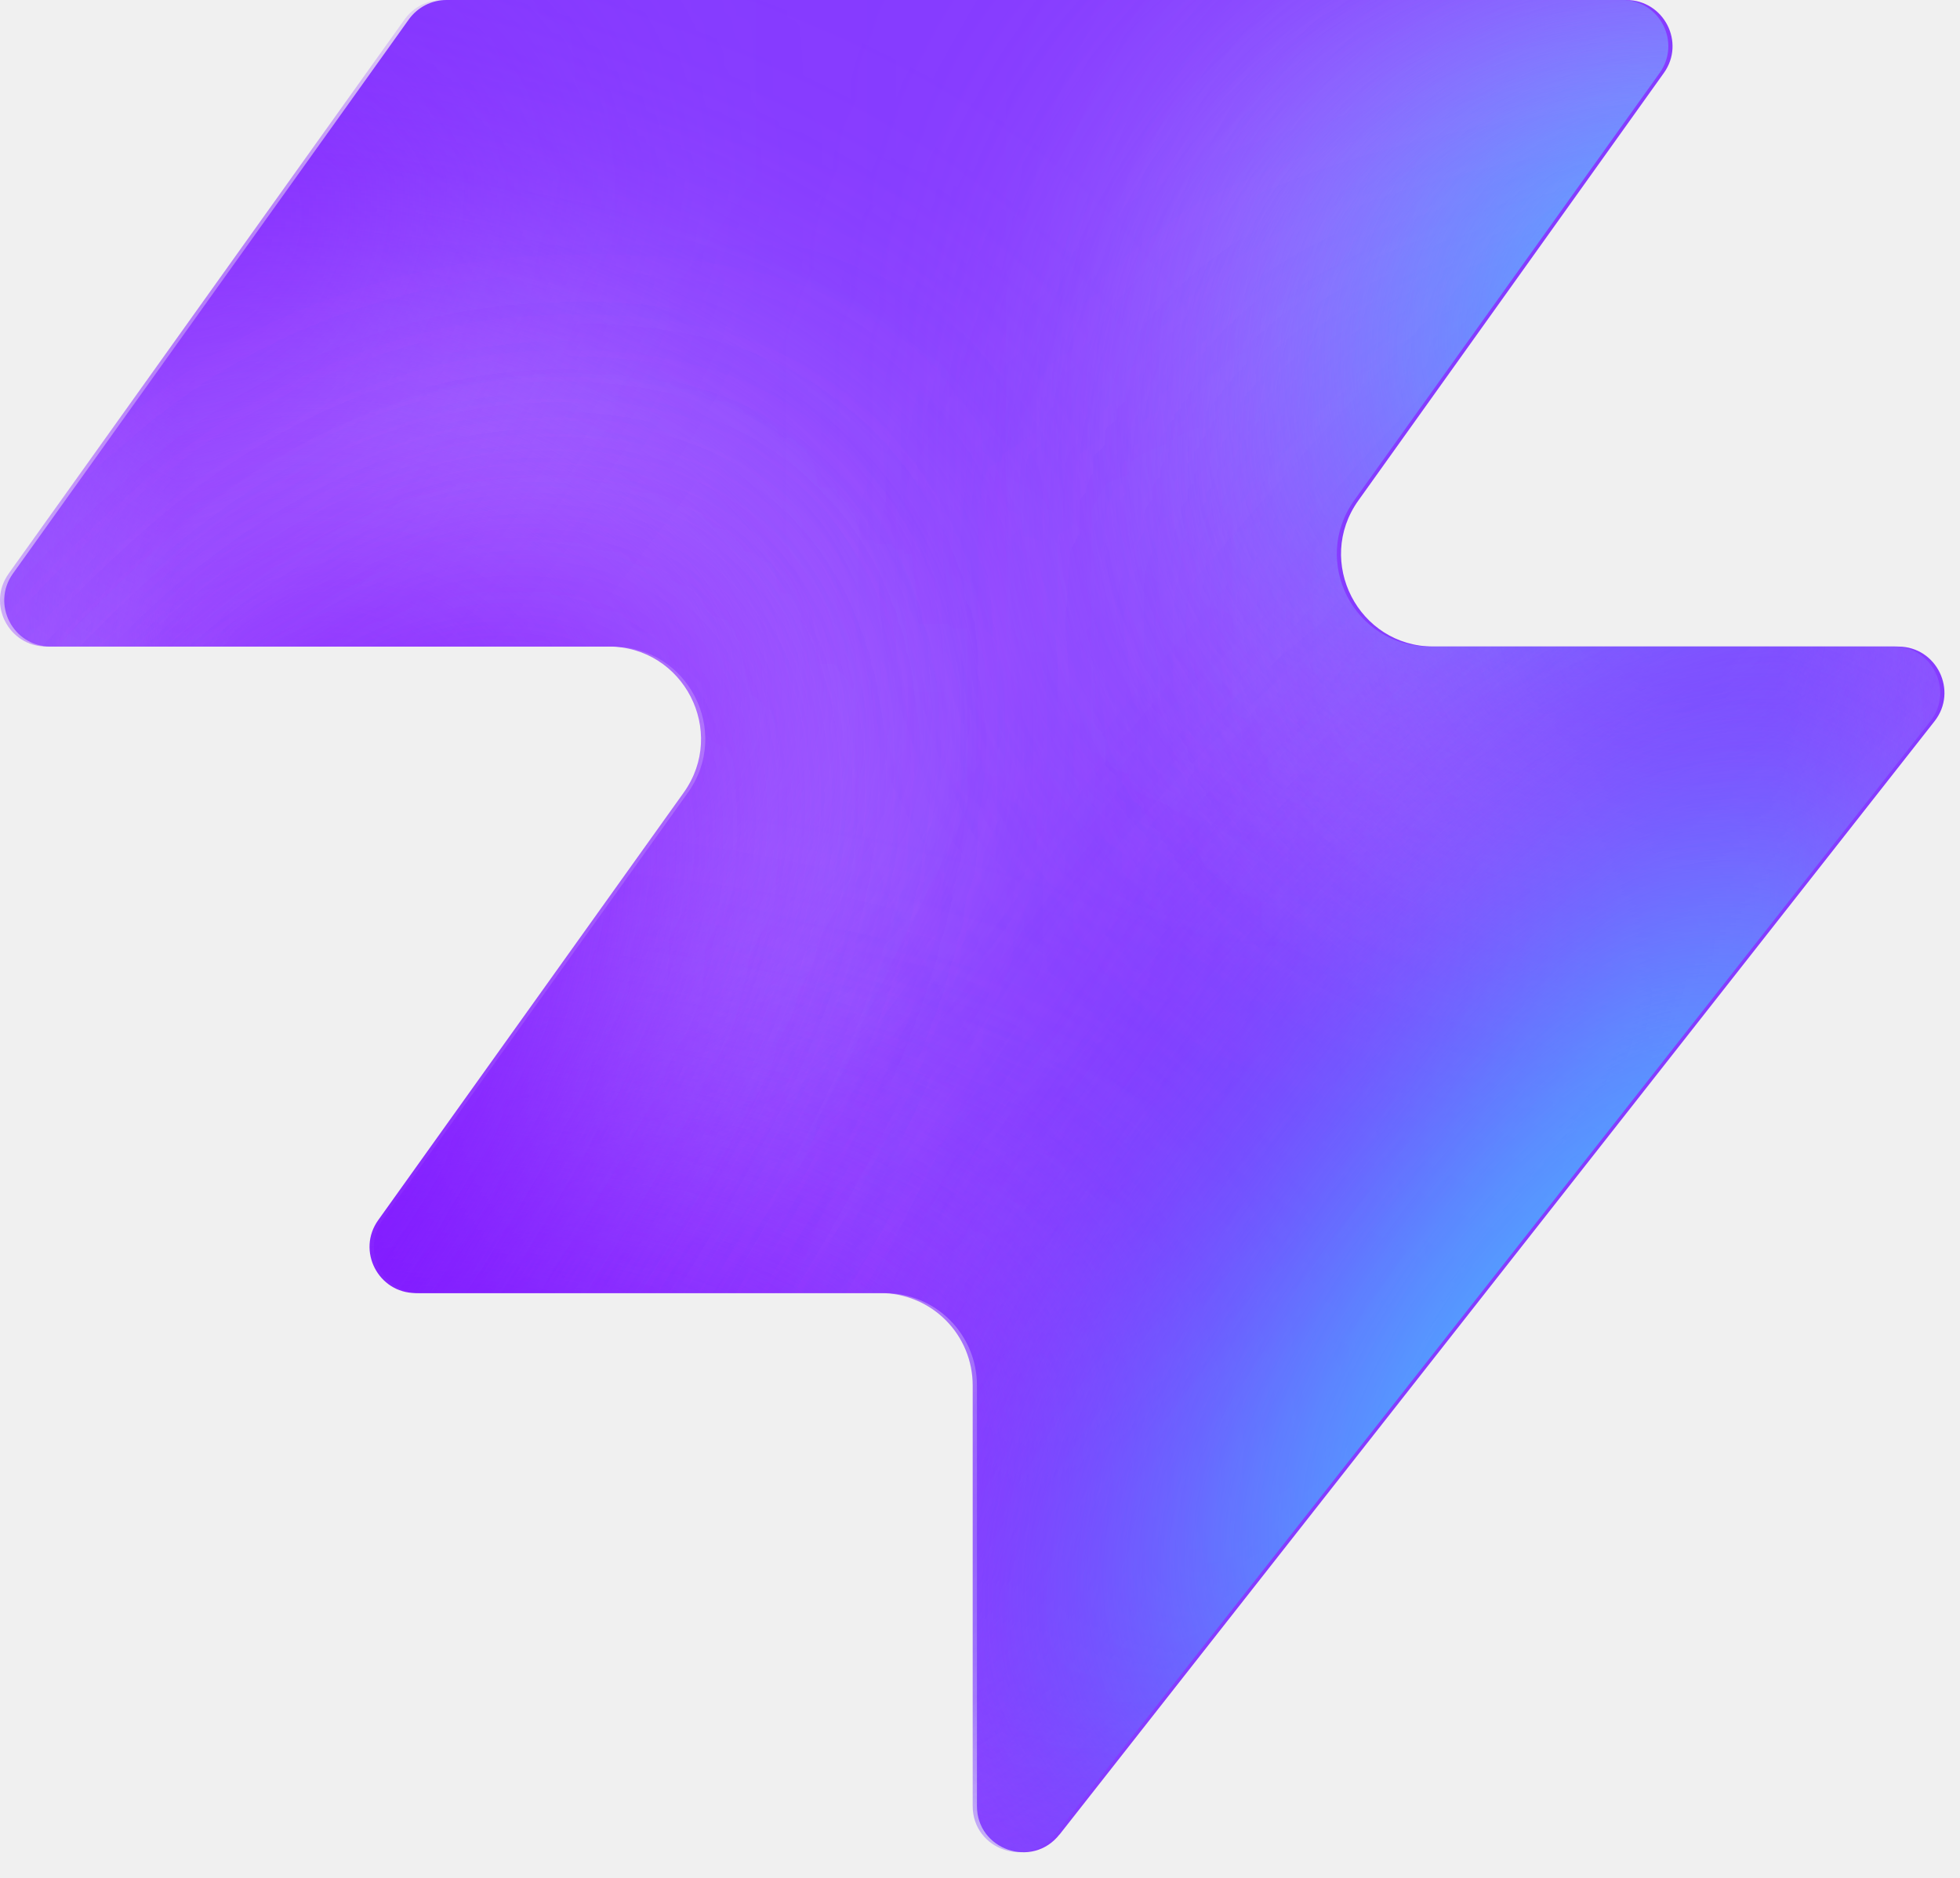
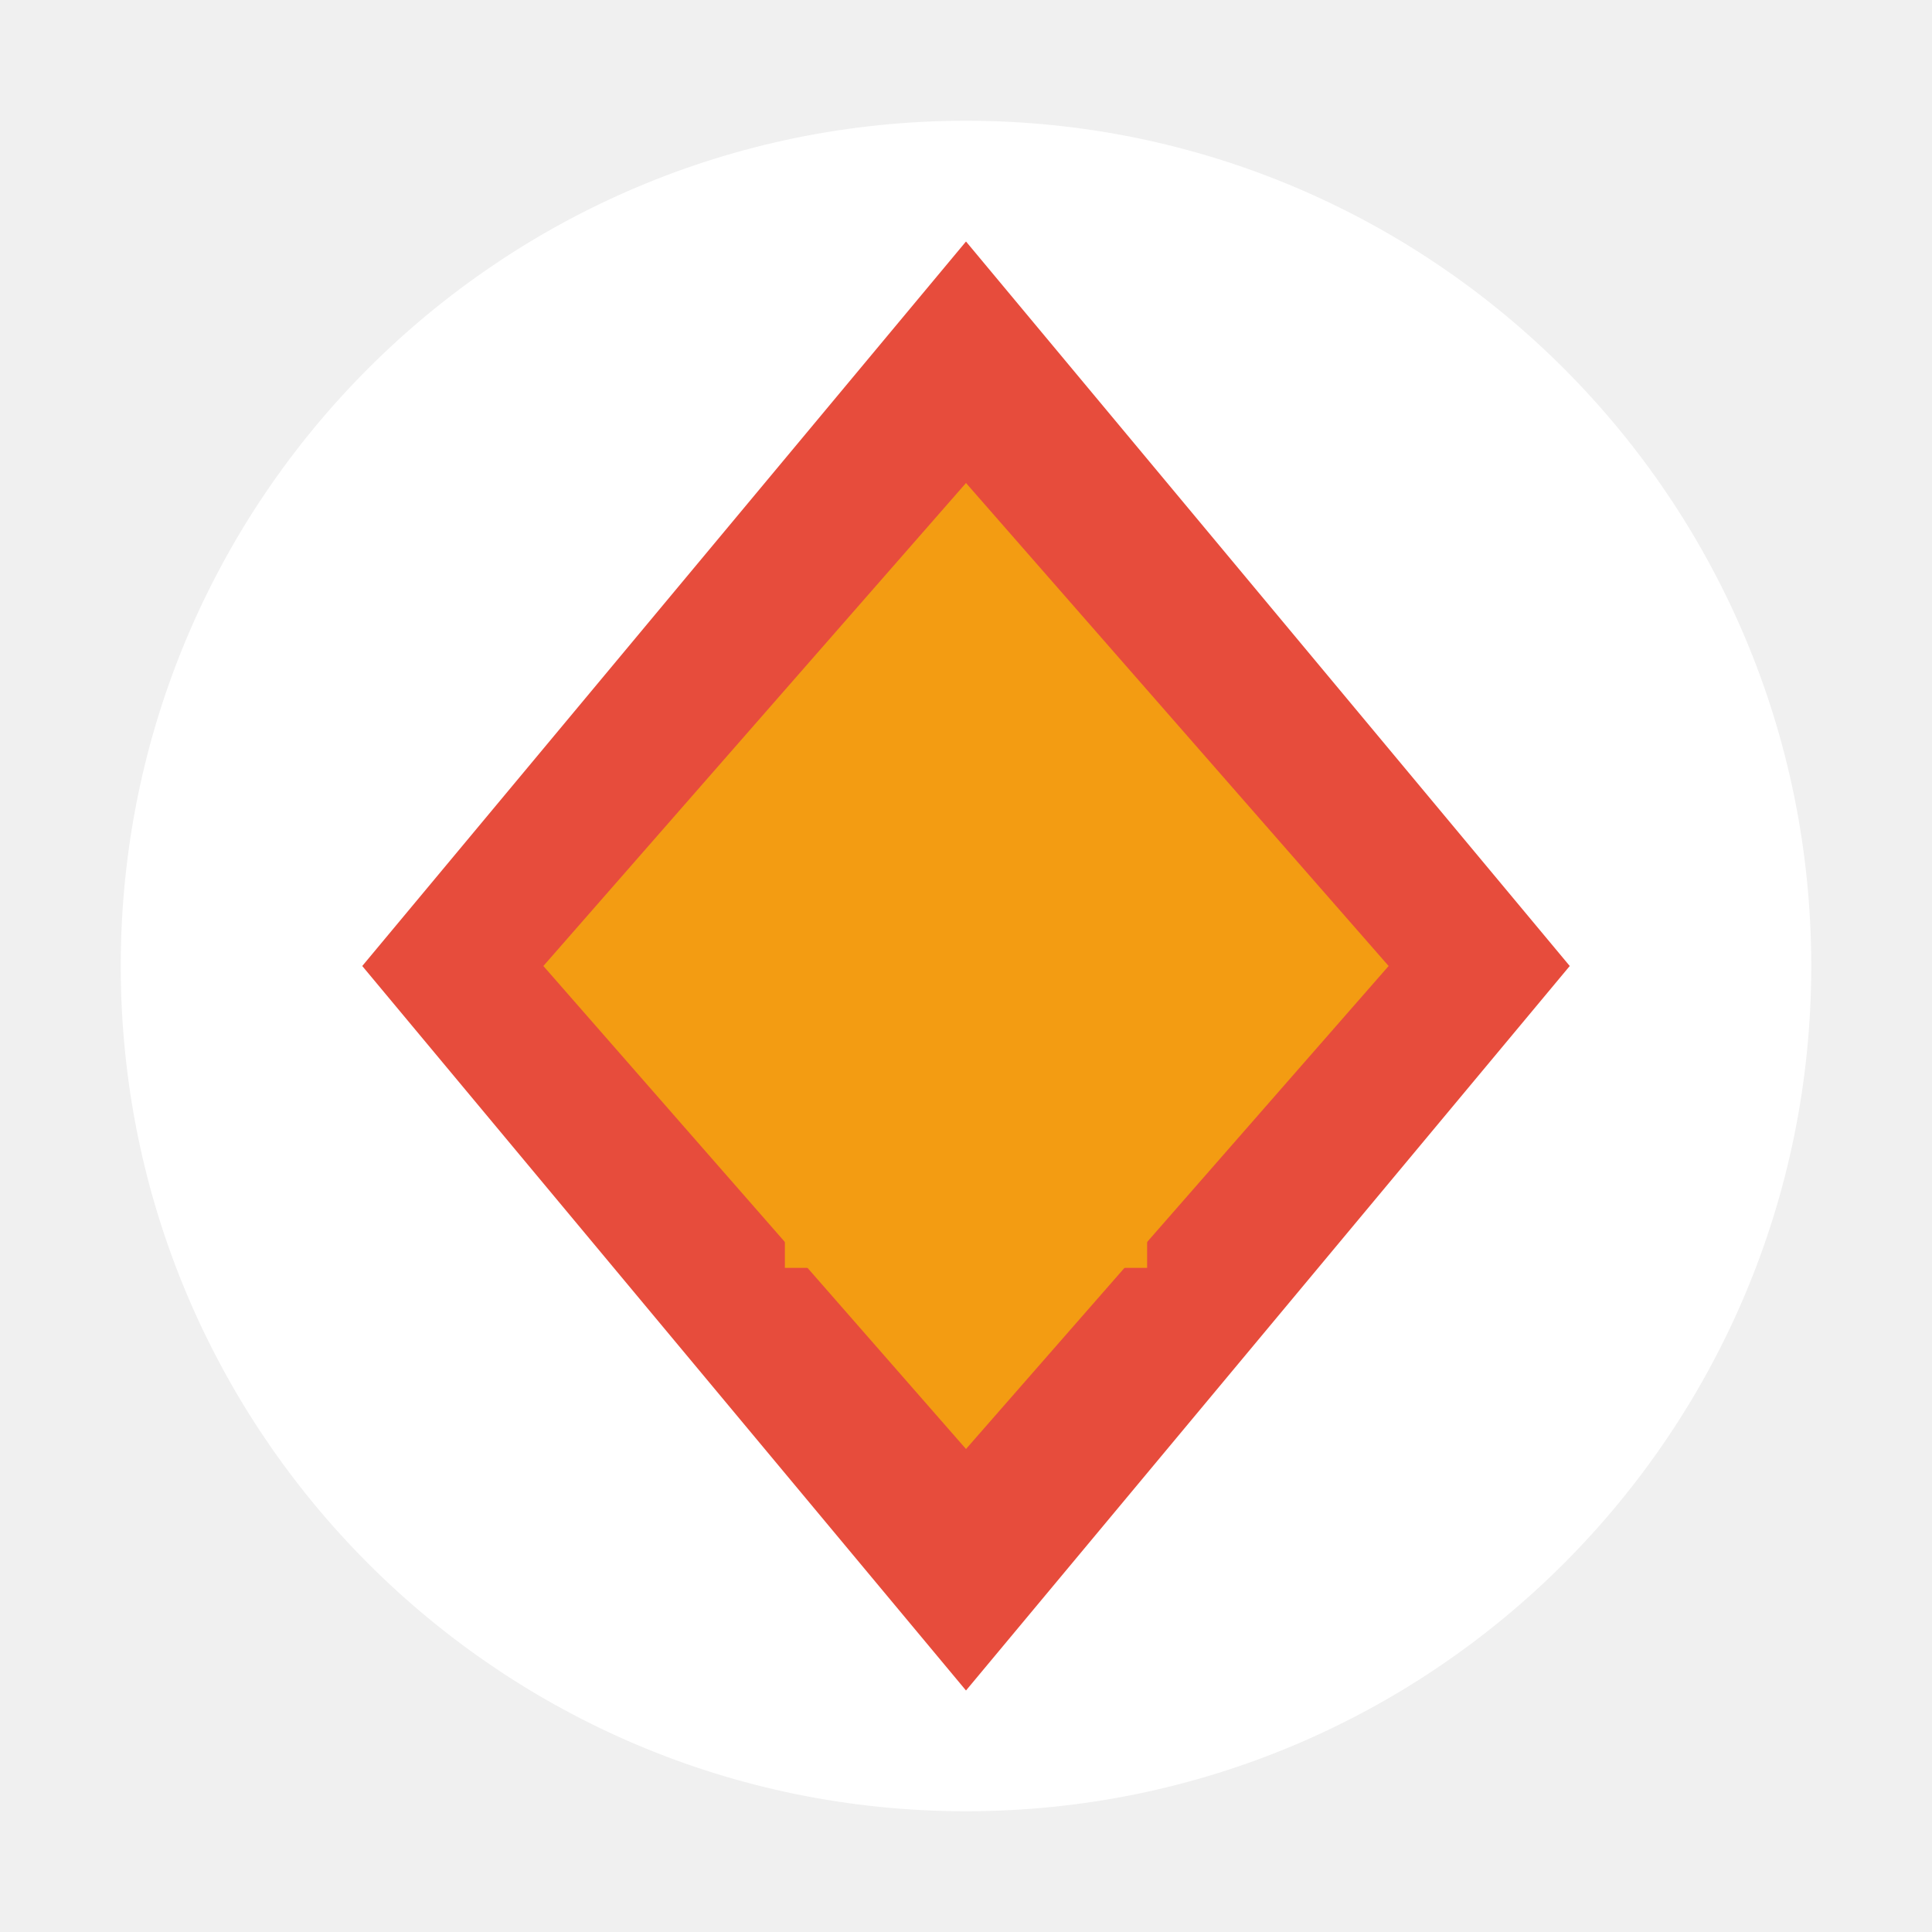
- <svg xmlns="http://www.w3.org/2000/svg" width="48" height="46" fill="none" viewBox="0 0 48 46">
-   <path fill="#863bff" d="M25.946 44.938c-.664.845-2.021.375-2.021-.698V33.937a2.26 2.26 0 0 0-2.262-2.262H10.287c-.92 0-1.456-1.04-.92-1.788l7.48-10.471c1.07-1.497 0-3.578-1.842-3.578H1.237c-.92 0-1.456-1.04-.92-1.788L10.013.474c.214-.297.556-.474.92-.474h28.894c.92 0 1.456 1.04.92 1.788l-7.48 10.471c-1.07 1.498 0 3.579 1.842 3.579h11.377c.943 0 1.473 1.088.89 1.83L25.947 44.94z" style="fill:#863bff;fill:color(display-p3 .525 .23 1);fill-opacity:1" />
-   <mask id="a" width="48" height="46" x="0" y="0" maskUnits="userSpaceOnUse" style="mask-type:alpha">
-     <path fill="#000" d="M25.842 44.938c-.664.844-2.021.375-2.021-.698V33.937a2.26 2.26 0 0 0-2.262-2.262H10.183c-.92 0-1.456-1.04-.92-1.788l7.48-10.471c1.07-1.498 0-3.579-1.842-3.579H1.133c-.92 0-1.456-1.04-.92-1.787L9.91.473c.214-.297.556-.474.92-.474h28.894c.92 0 1.456 1.04.92 1.788l-7.48 10.471c-1.07 1.498 0 3.578 1.842 3.578h11.377c.943 0 1.473 1.088.89 1.832L25.843 44.94z" style="fill:#000;fill-opacity:1" />
-   </mask>
-   <g mask="url(#a)">
-     <g filter="url(#b)">
-       <ellipse cx="5.508" cy="14.704" fill="#ede6ff" rx="5.508" ry="14.704" style="fill:#ede6ff;fill:color(display-p3 .927 .903 1);fill-opacity:1" transform="matrix(.00324 1 1 -.00324 -4.47 31.516)" />
-     </g>
-     <g filter="url(#c)">
-       <ellipse cx="10.399" cy="29.851" fill="#ede6ff" rx="10.399" ry="29.851" style="fill:#ede6ff;fill:color(display-p3 .927 .903 1);fill-opacity:1" transform="matrix(.00324 1 1 -.00324 -39.328 7.883)" />
-     </g>
-     <g filter="url(#d)">
-       <ellipse cx="5.508" cy="30.487" fill="#7e14ff" rx="5.508" ry="30.487" style="fill:#7e14ff;fill:color(display-p3 .492 .077 1);fill-opacity:1" transform="rotate(89.814 -25.913 -14.639)scale(1 -1)" />
-     </g>
-     <g filter="url(#e)">
-       <ellipse cx="5.508" cy="30.599" fill="#7e14ff" rx="5.508" ry="30.599" style="fill:#7e14ff;fill:color(display-p3 .492 .077 1);fill-opacity:1" transform="rotate(89.814 -32.644 -3.334)scale(1 -1)" />
-     </g>
-     <g filter="url(#f)">
-       <ellipse cx="5.508" cy="30.599" fill="#7e14ff" rx="5.508" ry="30.599" style="fill:#7e14ff;fill:color(display-p3 .492 .077 1);fill-opacity:1" transform="matrix(.00324 1 1 -.00324 -34.34 30.47)" />
-     </g>
-     <g filter="url(#g)">
-       <ellipse cx="14.072" cy="22.078" fill="#ede6ff" rx="14.072" ry="22.078" style="fill:#ede6ff;fill:color(display-p3 .927 .903 1);fill-opacity:1" transform="rotate(93.35 24.506 48.493)scale(-1 1)" />
-     </g>
-     <g filter="url(#h)">
-       <ellipse cx="3.47" cy="21.501" fill="#7e14ff" rx="3.47" ry="21.501" style="fill:#7e14ff;fill:color(display-p3 .492 .077 1);fill-opacity:1" transform="rotate(89.009 28.708 47.59)scale(-1 1)" />
-     </g>
-     <g filter="url(#i)">
-       <ellipse cx="3.47" cy="21.501" fill="#7e14ff" rx="3.47" ry="21.501" style="fill:#7e14ff;fill:color(display-p3 .492 .077 1);fill-opacity:1" transform="rotate(89.009 28.708 47.59)scale(-1 1)" />
-     </g>
-     <g filter="url(#j)">
-       <ellipse cx=".387" cy="8.972" fill="#7e14ff" rx="4.407" ry="29.108" style="fill:#7e14ff;fill:color(display-p3 .492 .077 1);fill-opacity:1" transform="rotate(39.51 .387 8.972)" />
-     </g>
-     <g filter="url(#k)">
-       <ellipse cx="47.523" cy="-6.092" fill="#7e14ff" rx="4.407" ry="29.108" style="fill:#7e14ff;fill:color(display-p3 .492 .077 1);fill-opacity:1" transform="rotate(37.892 47.523 -6.092)" />
-     </g>
-     <g filter="url(#l)">
-       <ellipse cx="41.412" cy="6.333" fill="#47bfff" rx="5.971" ry="9.665" style="fill:#47bfff;fill:color(display-p3 .28 .748 1);fill-opacity:1" transform="rotate(37.892 41.412 6.333)" />
-     </g>
-     <g filter="url(#m)">
-       <ellipse cx="-1.879" cy="38.332" fill="#7e14ff" rx="4.407" ry="29.108" style="fill:#7e14ff;fill:color(display-p3 .492 .077 1);fill-opacity:1" transform="rotate(37.892 -1.88 38.332)" />
-     </g>
-     <g filter="url(#n)">
-       <ellipse cx="-1.879" cy="38.332" fill="#7e14ff" rx="4.407" ry="29.108" style="fill:#7e14ff;fill:color(display-p3 .492 .077 1);fill-opacity:1" transform="rotate(37.892 -1.88 38.332)" />
-     </g>
-     <g filter="url(#o)">
-       <ellipse cx="35.651" cy="29.907" fill="#7e14ff" rx="4.407" ry="29.108" style="fill:#7e14ff;fill:color(display-p3 .492 .077 1);fill-opacity:1" transform="rotate(37.892 35.651 29.907)" />
-     </g>
-     <g filter="url(#p)">
-       <ellipse cx="38.418" cy="32.4" fill="#47bfff" rx="5.971" ry="15.297" style="fill:#47bfff;fill:color(display-p3 .28 .748 1);fill-opacity:1" transform="rotate(37.892 38.418 32.4)" />
-     </g>
-   </g>
-   <defs>
-     <filter id="b" width="60.045" height="41.654" x="-19.77" y="16.149" color-interpolation-filters="sRGB" filterUnits="userSpaceOnUse">
-       <feFlood flood-opacity="0" result="BackgroundImageFix" />
-       <feBlend in="SourceGraphic" in2="BackgroundImageFix" result="shape" />
-       <feGaussianBlur result="effect1_foregroundBlur_2002_17158" stdDeviation="7.659" />
-     </filter>
-     <filter id="c" width="90.34" height="51.437" x="-54.613" y="-7.533" color-interpolation-filters="sRGB" filterUnits="userSpaceOnUse">
-       <feFlood flood-opacity="0" result="BackgroundImageFix" />
-       <feBlend in="SourceGraphic" in2="BackgroundImageFix" result="shape" />
-       <feGaussianBlur result="effect1_foregroundBlur_2002_17158" stdDeviation="7.659" />
-     </filter>
-     <filter id="d" width="79.355" height="29.4" x="-49.64" y="2.03" color-interpolation-filters="sRGB" filterUnits="userSpaceOnUse">
-       <feFlood flood-opacity="0" result="BackgroundImageFix" />
-       <feBlend in="SourceGraphic" in2="BackgroundImageFix" result="shape" />
-       <feGaussianBlur result="effect1_foregroundBlur_2002_17158" stdDeviation="4.596" />
-     </filter>
-     <filter id="e" width="79.579" height="29.4" x="-45.045" y="20.029" color-interpolation-filters="sRGB" filterUnits="userSpaceOnUse">
-       <feFlood flood-opacity="0" result="BackgroundImageFix" />
-       <feBlend in="SourceGraphic" in2="BackgroundImageFix" result="shape" />
-       <feGaussianBlur result="effect1_foregroundBlur_2002_17158" stdDeviation="4.596" />
-     </filter>
-     <filter id="f" width="79.579" height="29.4" x="-43.513" y="21.178" color-interpolation-filters="sRGB" filterUnits="userSpaceOnUse">
-       <feFlood flood-opacity="0" result="BackgroundImageFix" />
-       <feBlend in="SourceGraphic" in2="BackgroundImageFix" result="shape" />
-       <feGaussianBlur result="effect1_foregroundBlur_2002_17158" stdDeviation="4.596" />
-     </filter>
-     <filter id="g" width="74.749" height="58.852" x="15.756" y="-17.901" color-interpolation-filters="sRGB" filterUnits="userSpaceOnUse">
-       <feFlood flood-opacity="0" result="BackgroundImageFix" />
-       <feBlend in="SourceGraphic" in2="BackgroundImageFix" result="shape" />
-       <feGaussianBlur result="effect1_foregroundBlur_2002_17158" stdDeviation="7.659" />
-     </filter>
-     <filter id="h" width="61.377" height="25.362" x="23.548" y="2.284" color-interpolation-filters="sRGB" filterUnits="userSpaceOnUse">
-       <feFlood flood-opacity="0" result="BackgroundImageFix" />
-       <feBlend in="SourceGraphic" in2="BackgroundImageFix" result="shape" />
-       <feGaussianBlur result="effect1_foregroundBlur_2002_17158" stdDeviation="4.596" />
-     </filter>
-     <filter id="i" width="61.377" height="25.362" x="23.548" y="2.284" color-interpolation-filters="sRGB" filterUnits="userSpaceOnUse">
-       <feFlood flood-opacity="0" result="BackgroundImageFix" />
-       <feBlend in="SourceGraphic" in2="BackgroundImageFix" result="shape" />
-       <feGaussianBlur result="effect1_foregroundBlur_2002_17158" stdDeviation="4.596" />
-     </filter>
-     <filter id="j" width="56.045" height="63.649" x="-27.636" y="-22.853" color-interpolation-filters="sRGB" filterUnits="userSpaceOnUse">
-       <feFlood flood-opacity="0" result="BackgroundImageFix" />
-       <feBlend in="SourceGraphic" in2="BackgroundImageFix" result="shape" />
-       <feGaussianBlur result="effect1_foregroundBlur_2002_17158" stdDeviation="4.596" />
-     </filter>
-     <filter id="k" width="54.814" height="64.646" x="20.116" y="-38.415" color-interpolation-filters="sRGB" filterUnits="userSpaceOnUse">
-       <feFlood flood-opacity="0" result="BackgroundImageFix" />
-       <feBlend in="SourceGraphic" in2="BackgroundImageFix" result="shape" />
-       <feGaussianBlur result="effect1_foregroundBlur_2002_17158" stdDeviation="4.596" />
-     </filter>
-     <filter id="l" width="33.541" height="35.313" x="24.641" y="-11.323" color-interpolation-filters="sRGB" filterUnits="userSpaceOnUse">
-       <feFlood flood-opacity="0" result="BackgroundImageFix" />
-       <feBlend in="SourceGraphic" in2="BackgroundImageFix" result="shape" />
-       <feGaussianBlur result="effect1_foregroundBlur_2002_17158" stdDeviation="4.596" />
-     </filter>
-     <filter id="m" width="54.814" height="64.646" x="-29.286" y="6.009" color-interpolation-filters="sRGB" filterUnits="userSpaceOnUse">
-       <feFlood flood-opacity="0" result="BackgroundImageFix" />
-       <feBlend in="SourceGraphic" in2="BackgroundImageFix" result="shape" />
-       <feGaussianBlur result="effect1_foregroundBlur_2002_17158" stdDeviation="4.596" />
-     </filter>
-     <filter id="n" width="54.814" height="64.646" x="-29.286" y="6.009" color-interpolation-filters="sRGB" filterUnits="userSpaceOnUse">
-       <feFlood flood-opacity="0" result="BackgroundImageFix" />
-       <feBlend in="SourceGraphic" in2="BackgroundImageFix" result="shape" />
-       <feGaussianBlur result="effect1_foregroundBlur_2002_17158" stdDeviation="4.596" />
-     </filter>
-     <filter id="o" width="54.814" height="64.646" x="8.244" y="-2.416" color-interpolation-filters="sRGB" filterUnits="userSpaceOnUse">
-       <feFlood flood-opacity="0" result="BackgroundImageFix" />
-       <feBlend in="SourceGraphic" in2="BackgroundImageFix" result="shape" />
-       <feGaussianBlur result="effect1_foregroundBlur_2002_17158" stdDeviation="4.596" />
-     </filter>
-     <filter id="p" width="39.409" height="43.623" x="18.713" y="10.588" color-interpolation-filters="sRGB" filterUnits="userSpaceOnUse">
-       <feFlood flood-opacity="0" result="BackgroundImageFix" />
-       <feBlend in="SourceGraphic" in2="BackgroundImageFix" result="shape" />
-       <feGaussianBlur result="effect1_foregroundBlur_2002_17158" stdDeviation="4.596" />
-     </filter>
-   </defs>
+ <svg xmlns="http://www.w3.org/2000/svg" viewBox="0 0 64 64" fill="none">
+   <circle cx="32" cy="32" r="28" fill="#fff" />
+   <path d="M32 8 L52 32 L32 56 L12 32 Z" fill="#e74c3c" />
+   <path d="M32 16 L46 32 L32 48 L18 32 Z" fill="#f39c12" />
+   <rect x="28" y="32" width="8" height="12" rx="2" fill="#f39c12" />
+   <rect x="26" y="40" width="12" height="2" fill="#f39c12" />
</svg>
